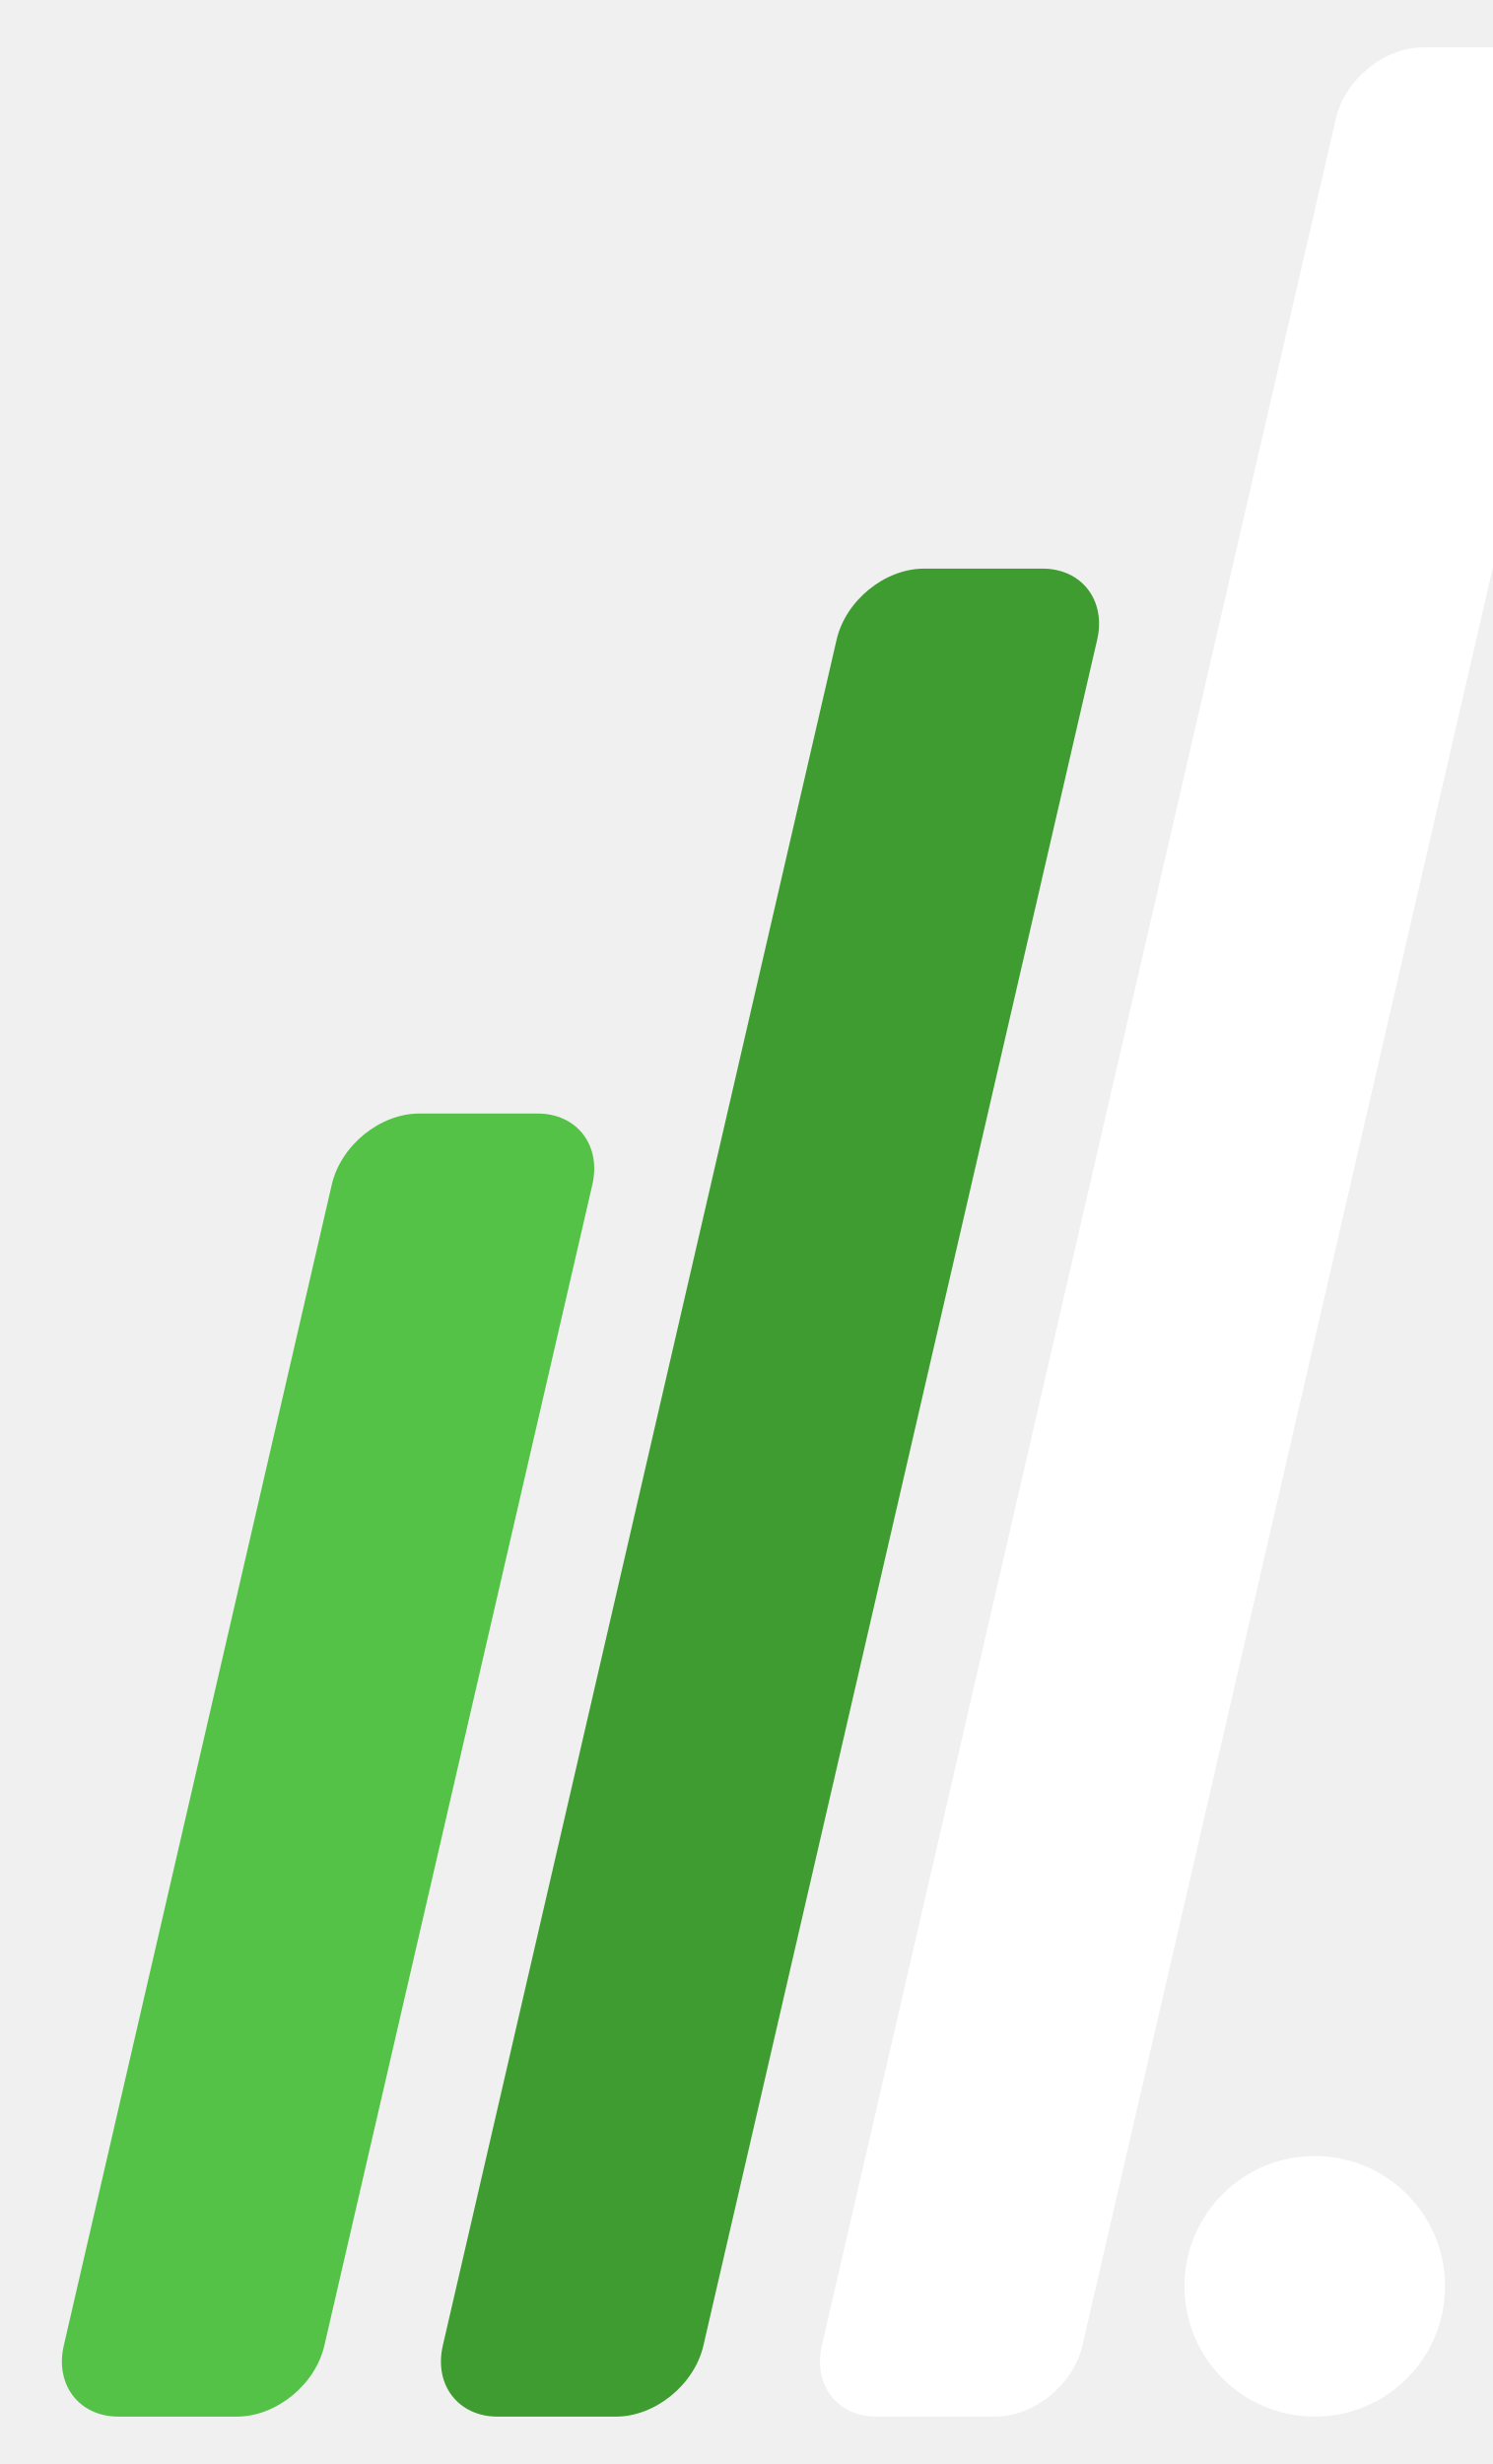
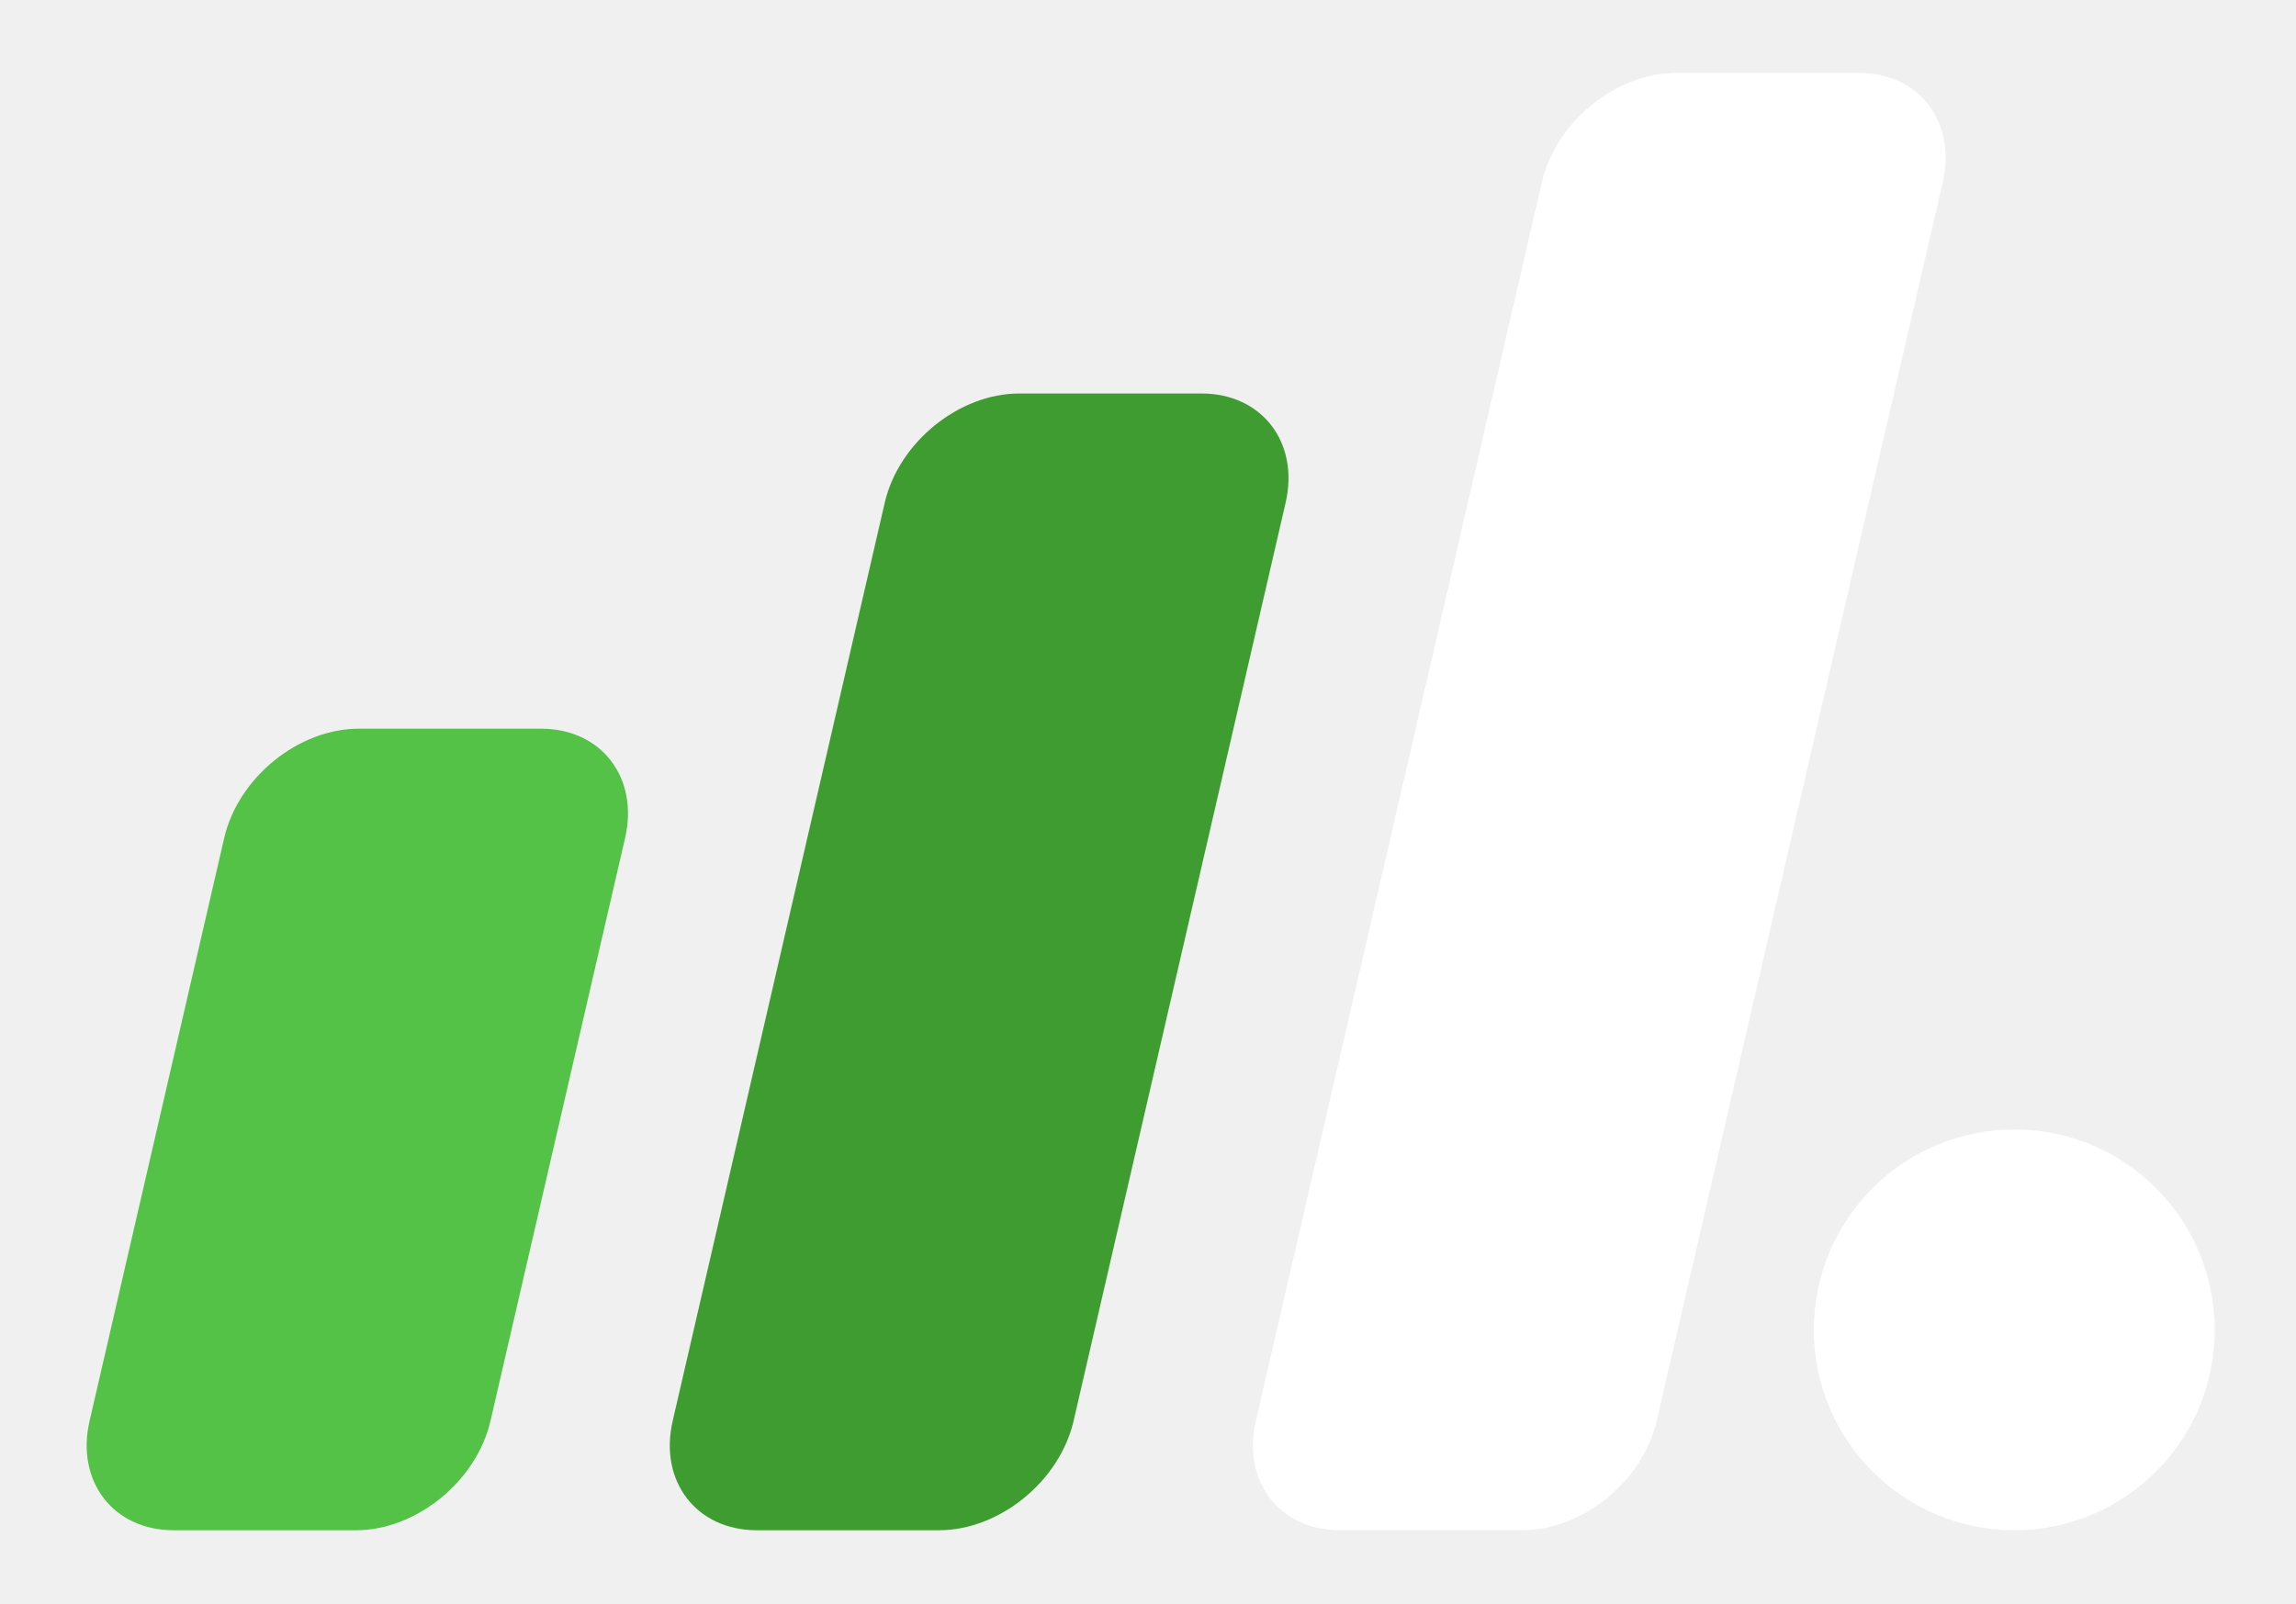
- <svg xmlns="http://www.w3.org/2000/svg" viewBox="0.0 -2.0 63.0 104.0" role="img" aria-labelledby="tmw dmw" width="63" height="104">
-   <g transform="translate(25.087,0) skewX(-13)">
-     <rect x="0.0" y="45.0" width="11.0" height="55.0" rx="3.0" fill="#54c247" />
-     <rect x="16.0" y="22.0" width="11.0" height="78.0" rx="3.0" fill="#3f9c30" />
-     <rect x="32.0" y="0.0" width="11.0" height="100.0" rx="3.0" fill="#ffffff" />
+ <svg xmlns="http://www.w3.org/2000/svg" viewBox="-11.0 -2.0 63.0 44.0" role="img" aria-labelledby="tmw dmw" width="63" height="44">
+   <g transform="skewX(-13)">
+     <rect x="0.0" y="18.0" width="11.0" height="22.0" rx="3.0" fill="#54c247" />
+     <rect x="16.0" y="8.8" width="11.0" height="31.2" rx="3.0" fill="#3f9c30" />
+     <rect x="32.0" y="0.0" width="11.0" height="40.0" rx="3.0" fill="#ffffff" />
  </g>
-   <circle cx="55.5" cy="94.5" r="5.5" fill="#ffffff" />
+   <circle cx="44.27" cy="34.5" r="5.5" fill="#ffffff" />
</svg>
